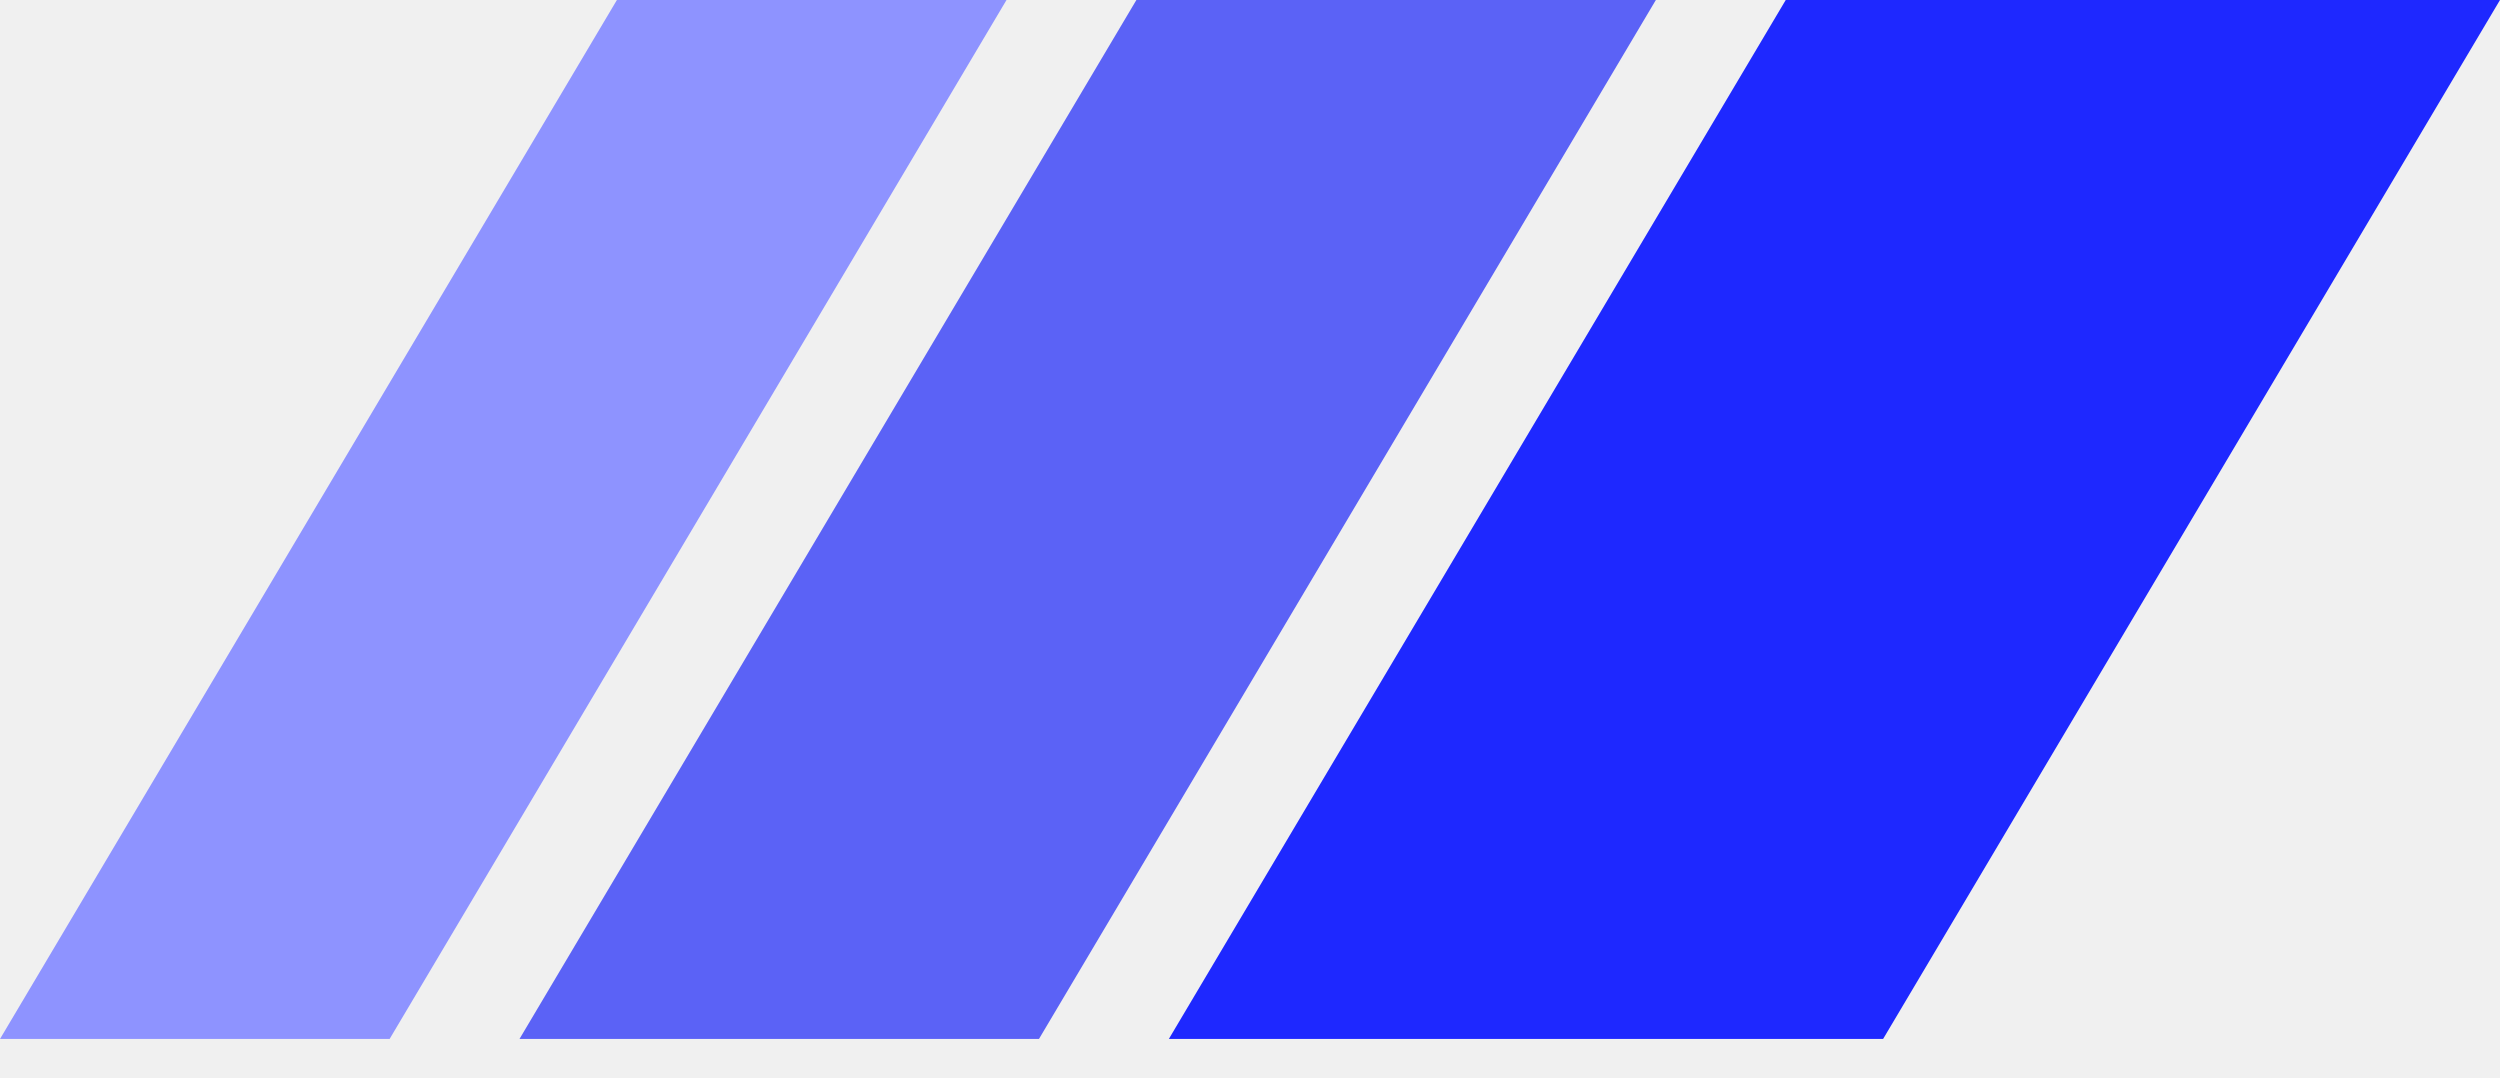
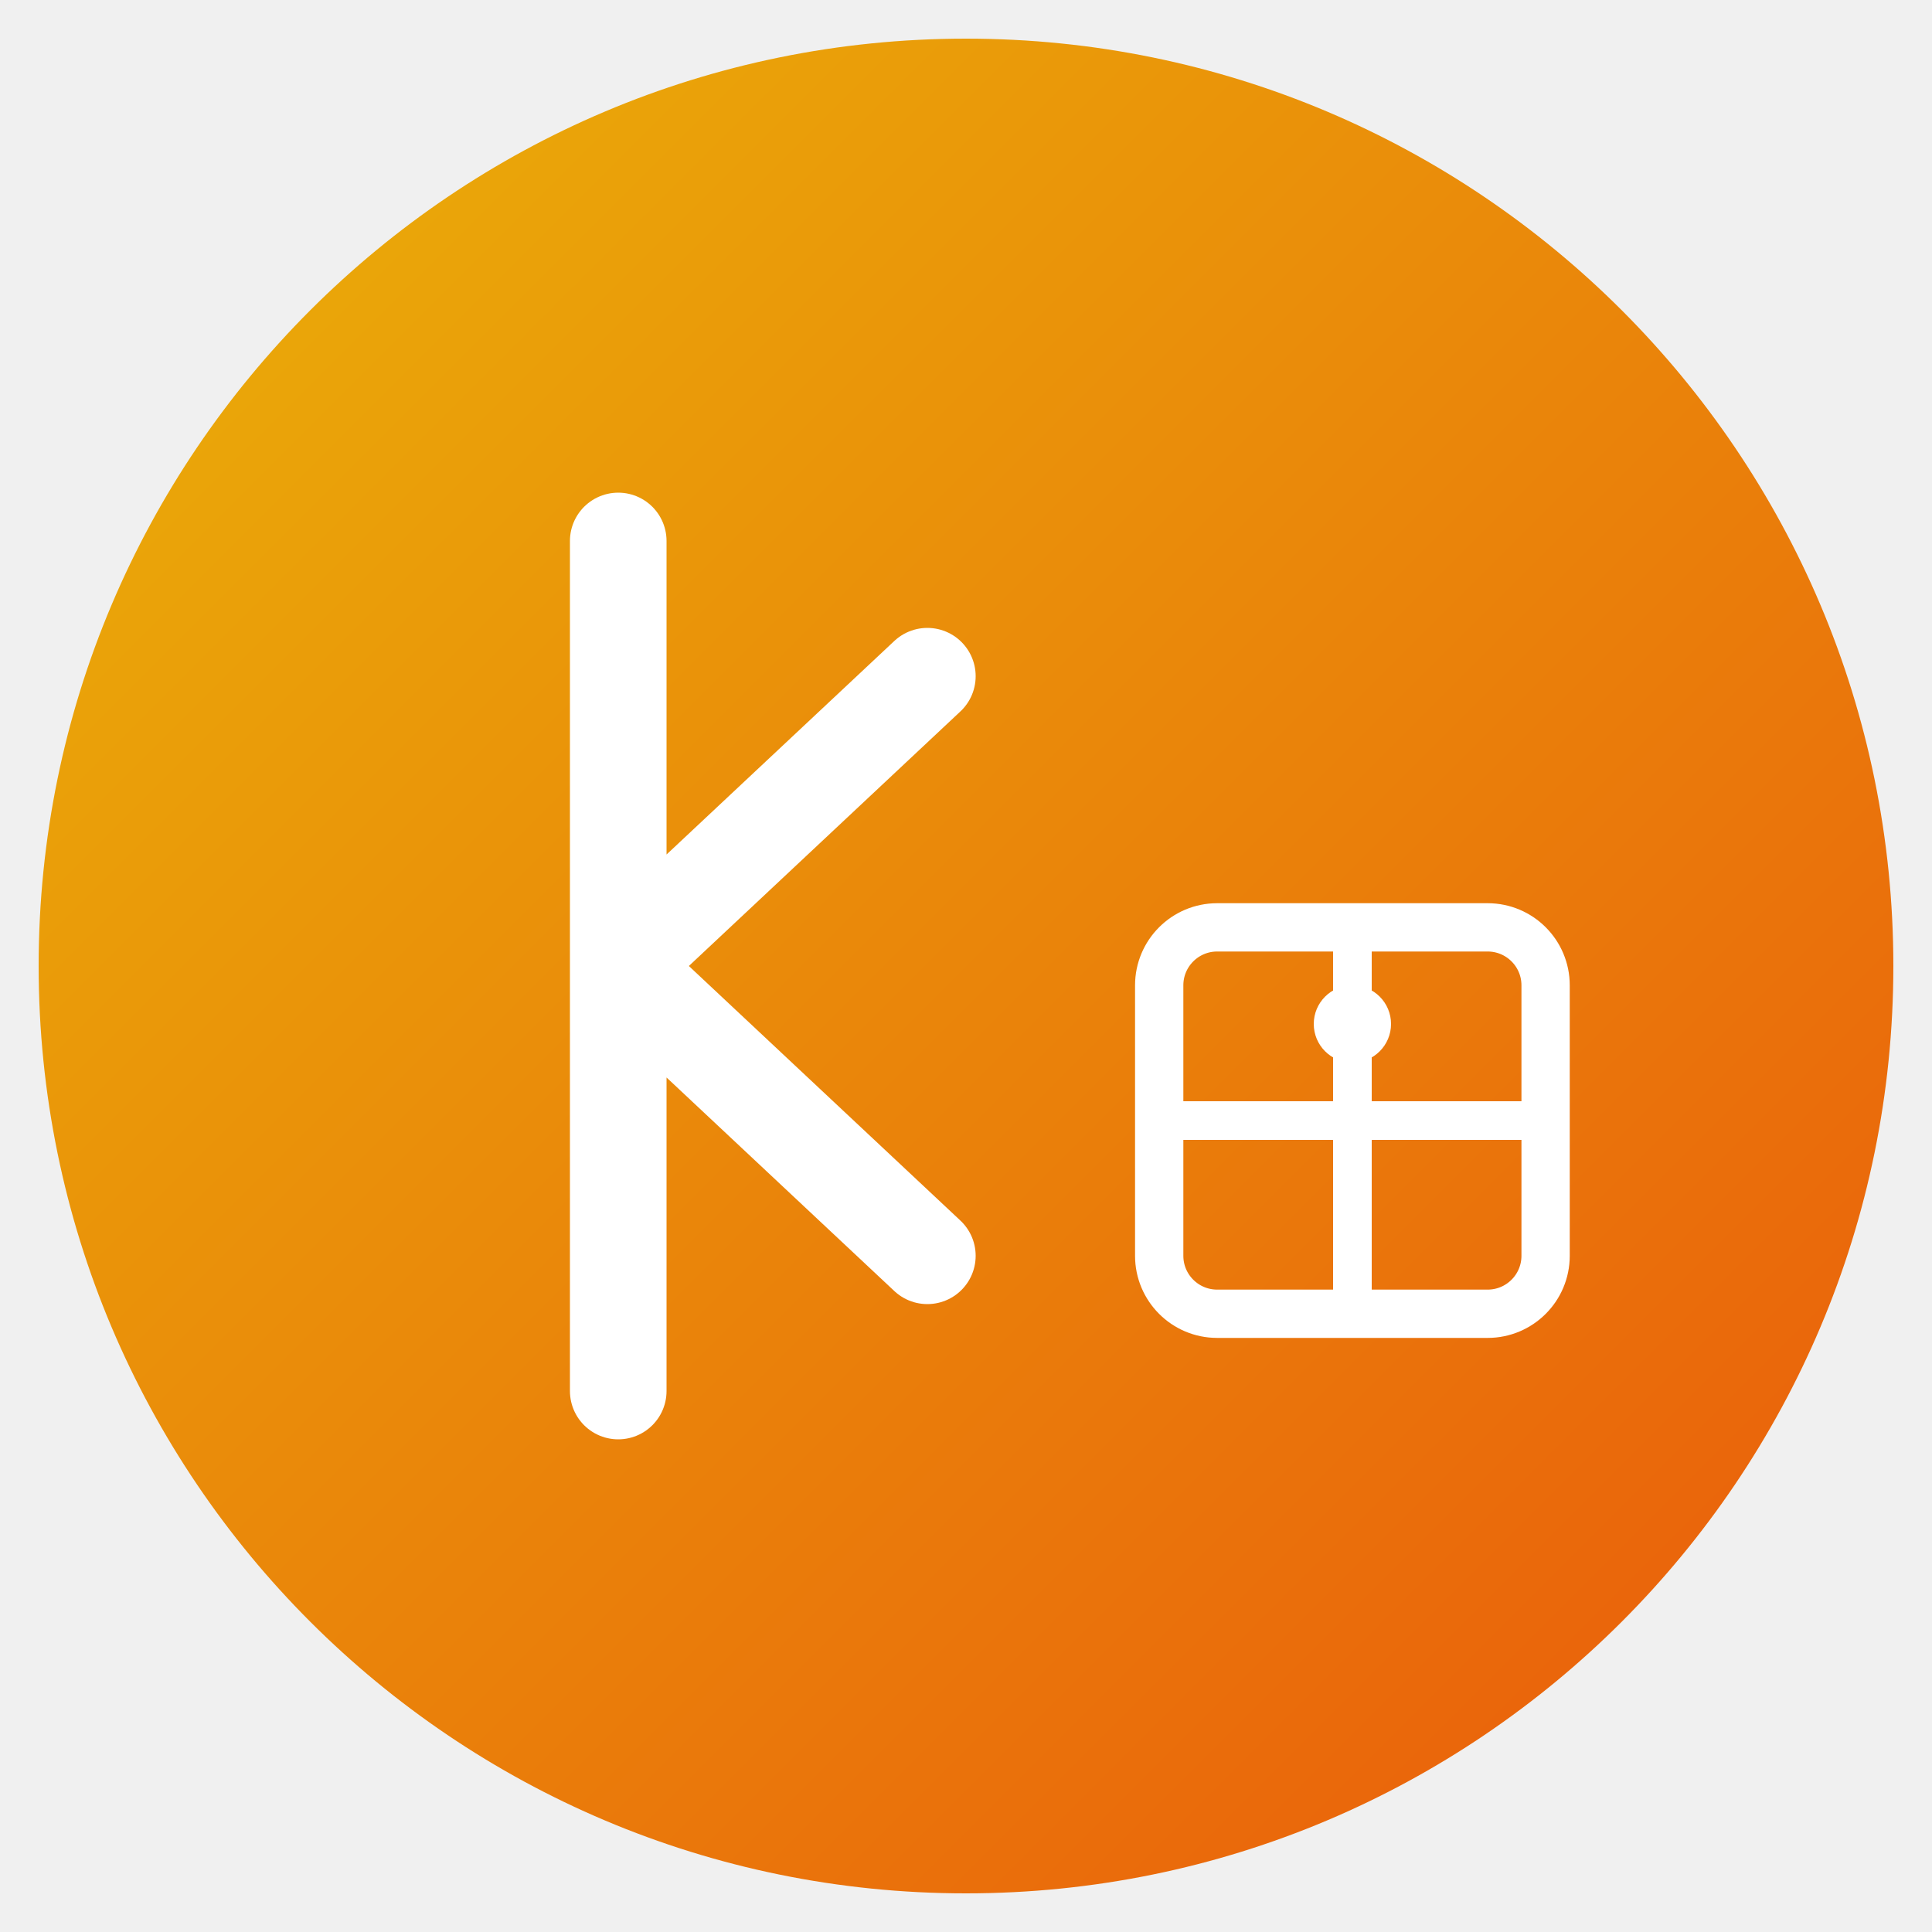
- <svg xmlns="http://www.w3.org/2000/svg" width="58" height="25" viewBox="0 0 58 25" fill="none">
-   <path d="M41.429 0H58L43.688 24.104H27.117L41.429 0Z" fill="#1E28FF" />
-   <path d="M26.364 0H38.416L24.104 24.104H12.052L26.364 0Z" fill="#5B62F6" />
-   <path d="M14.312 0H23.351L9.039 24.104H0L14.312 0Z" fill="#8E93FF" />
+ <svg xmlns="http://www.w3.org/2000/svg" width="100" height="100" viewBox="0 0 100 100">
+   <defs>
+     <linearGradient id="grad" x1="0%" y1="0%" x2="100%" y2="100%">
+       <stop offset="0%" stop-color="#EAB308" />
+       <stop offset="100%" stop-color="#EA580C" />
+     </linearGradient>
+   </defs>
+   <circle cx="50" cy="50" r="48" fill="url(#grad)" />
+   <path d="M32,28 L32,72 M32,50 L48,35 M32,50 L48,65" stroke="white" stroke-width="5" stroke-linecap="round" fill="none" />
+   <rect x="60" y="48" width="20" height="20" rx="3" fill="none" stroke="white" stroke-width="2.5" />
+   <path d="M70,48 L70,68 M60,58 L80,58" stroke="white" stroke-width="2" fill="none" />
+   <circle cx="70" cy="53" r="2" fill="white" />
</svg>
